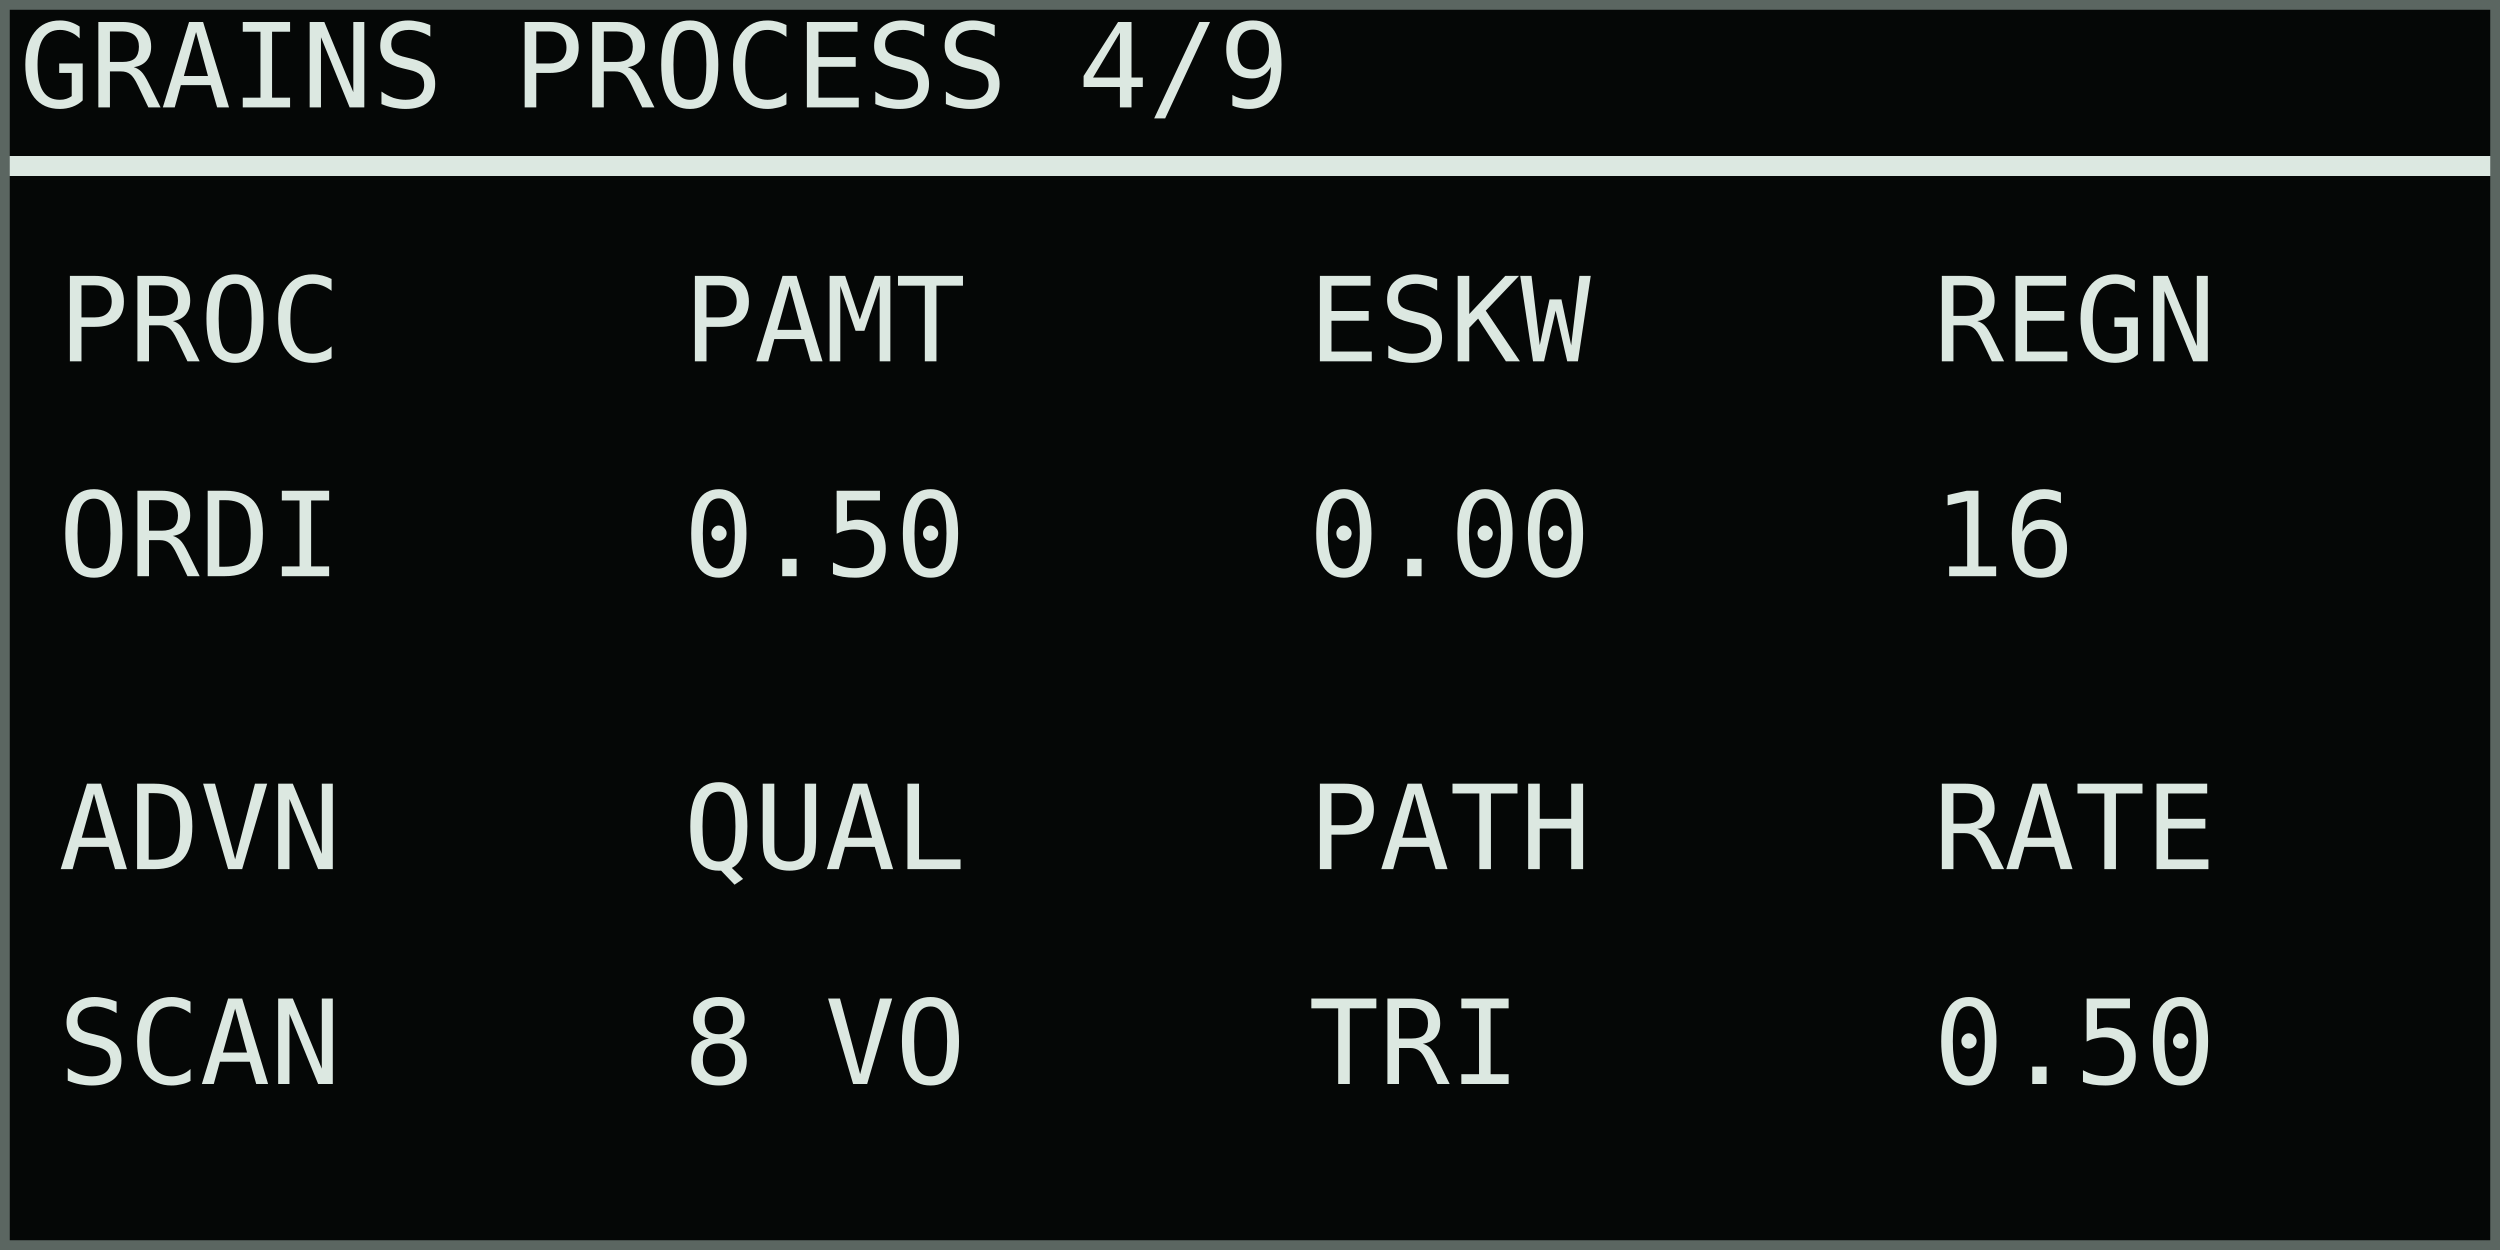
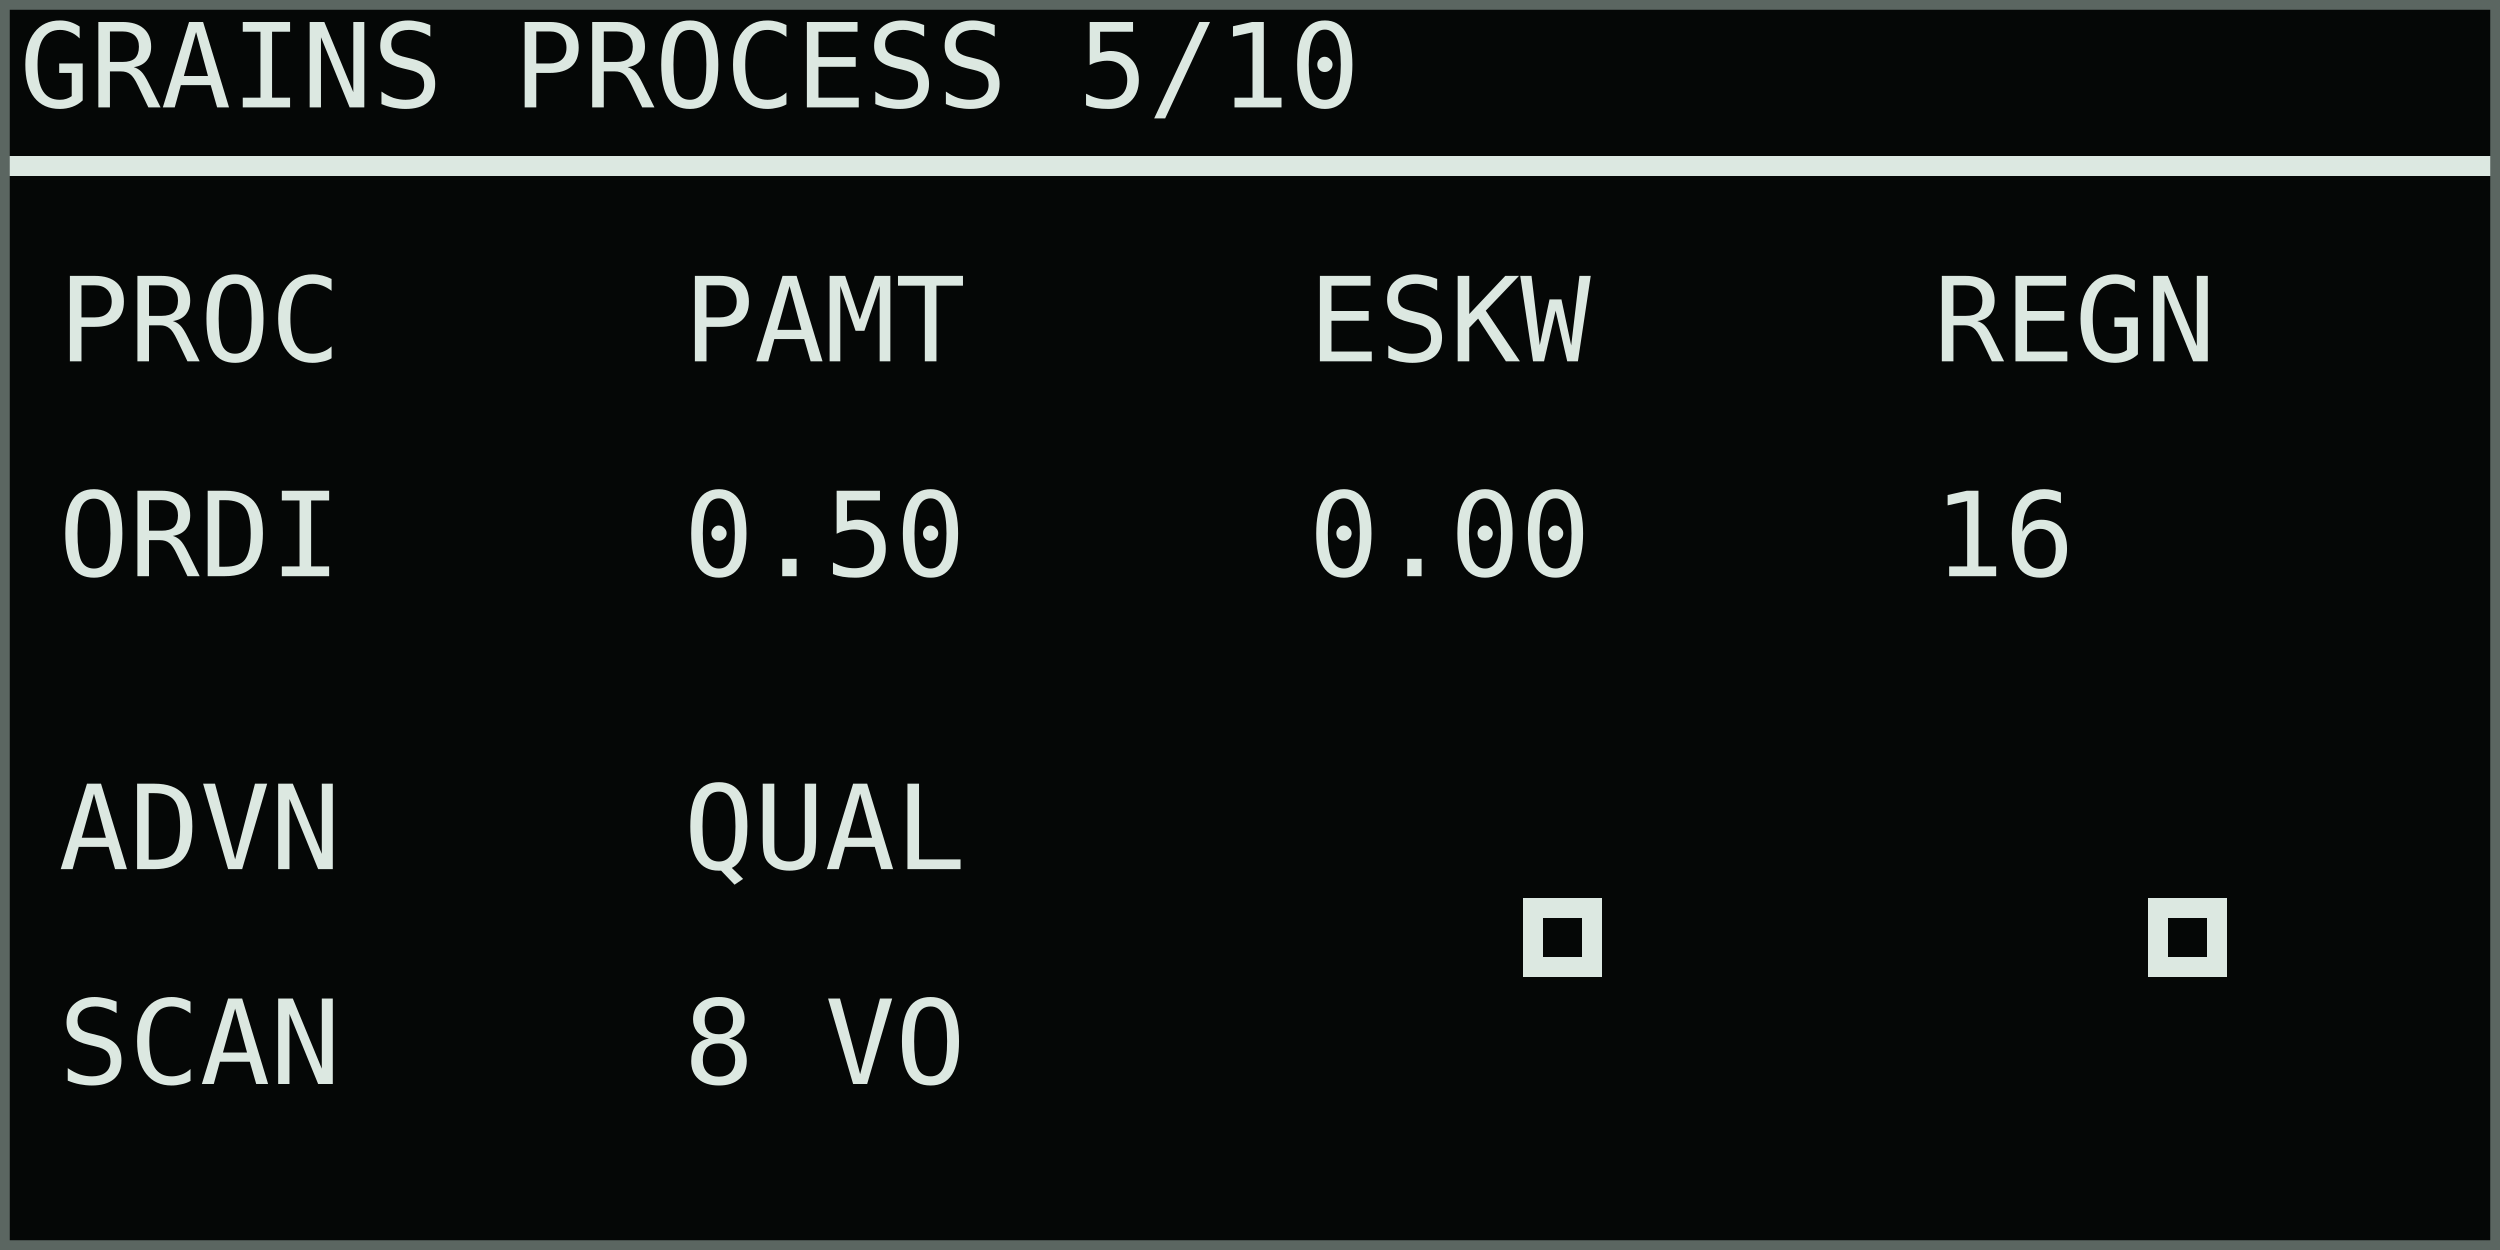
<svg xmlns="http://www.w3.org/2000/svg" width="768" height="384" viewBox="0 0 128 64" role="img" aria-labelledby="title desc">
  <rect width="128" height="64" fill="#050706" />
  <g shape-rendering="crispEdges" font-family="DejaVu Sans Mono, IBM Plex Mono, monospace" font-size="6" font-style="normal" font-weight="400" text-rendering="geometricPrecision">
-     <text x="1" y="5.5" fill="#dce8e1">GRAINS PROCESS 4/9</text>
+     <text x="1" y="5.5" fill="#dce8e1">GRAINS PROCESS 5/10</text>
    <rect x="0" y="8" width="128" height="1" fill="#dce8e1" />
    <text x="3" y="18.5" fill="#dce8e1">PROC</text>
    <text x="3" y="29.5" fill="#dce8e1">ORDI</text>
    <text x="35" y="18.5" fill="#dce8e1">PAMT</text>
    <text x="35" y="29.5" fill="#dce8e1">0.50</text>
    <text x="67" y="18.5" fill="#dce8e1">ESKW</text>
    <text x="67" y="29.5" fill="#dce8e1">0.00</text>
    <text x="99" y="18.5" fill="#dce8e1">REGN</text>
    <text x="99" y="29.5" fill="#dce8e1">16</text>
    <text x="3" y="44.5" fill="#dce8e1">ADVN</text>
    <text x="3" y="55.5" fill="#dce8e1">SCAN</text>
    <text x="35" y="44.5" fill="#dce8e1">QUAL</text>
    <text x="35" y="55.5" fill="#dce8e1">8 VO</text>
-     <text x="67" y="44.5" fill="#dce8e1">PATH</text>
-     <text x="67" y="55.5" fill="#dce8e1">TRI</text>
-     <text x="99" y="44.5" fill="#dce8e1">RATE</text>
-     <text x="99" y="55.5" fill="#dce8e1">0.50</text>
+     <rect x="78" y="46" width="4" height="4" fill="#dce8e1" />
+     <rect x="79" y="47" width="2" height="2" fill="#050706" />
+     <rect x="110" y="46" width="4" height="4" fill="#dce8e1" />
+     <rect x="111" y="47" width="2" height="2" fill="#050706" />
  </g>
  <rect x="0.25" y="0.25" width="127.5" height="63.5" fill="none" stroke="#5b6661" stroke-width="0.5" />
</svg>
